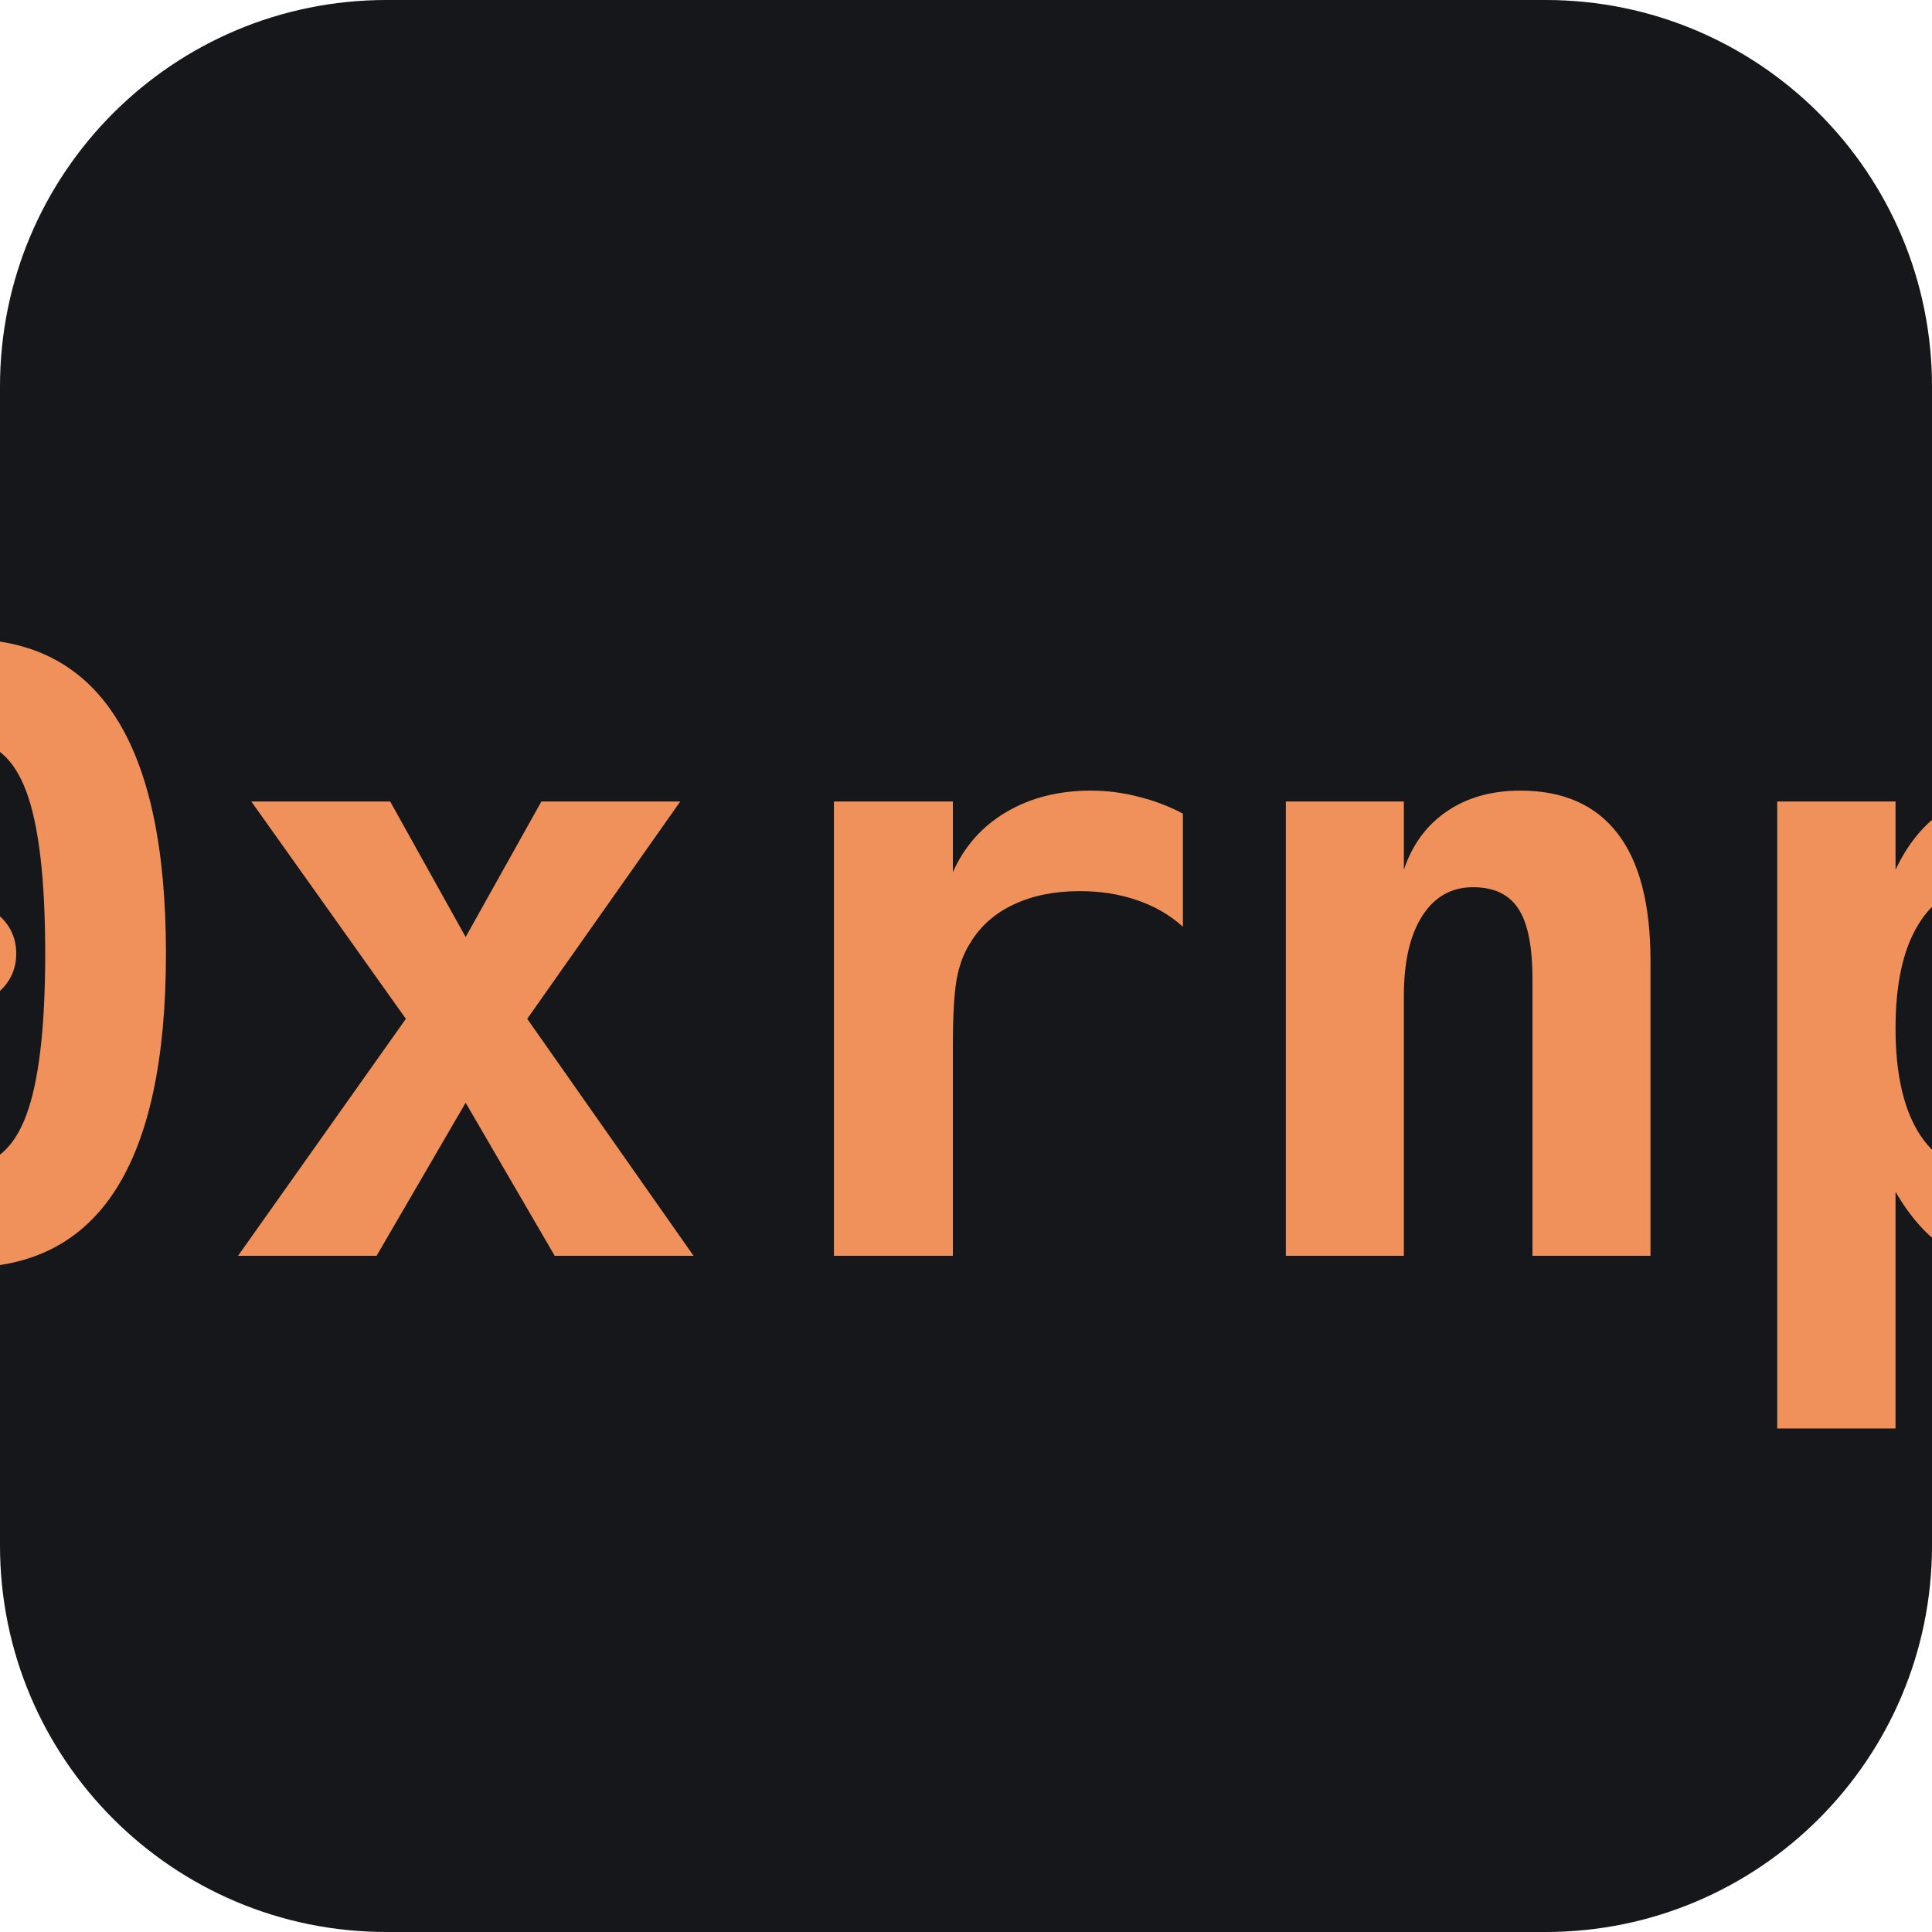
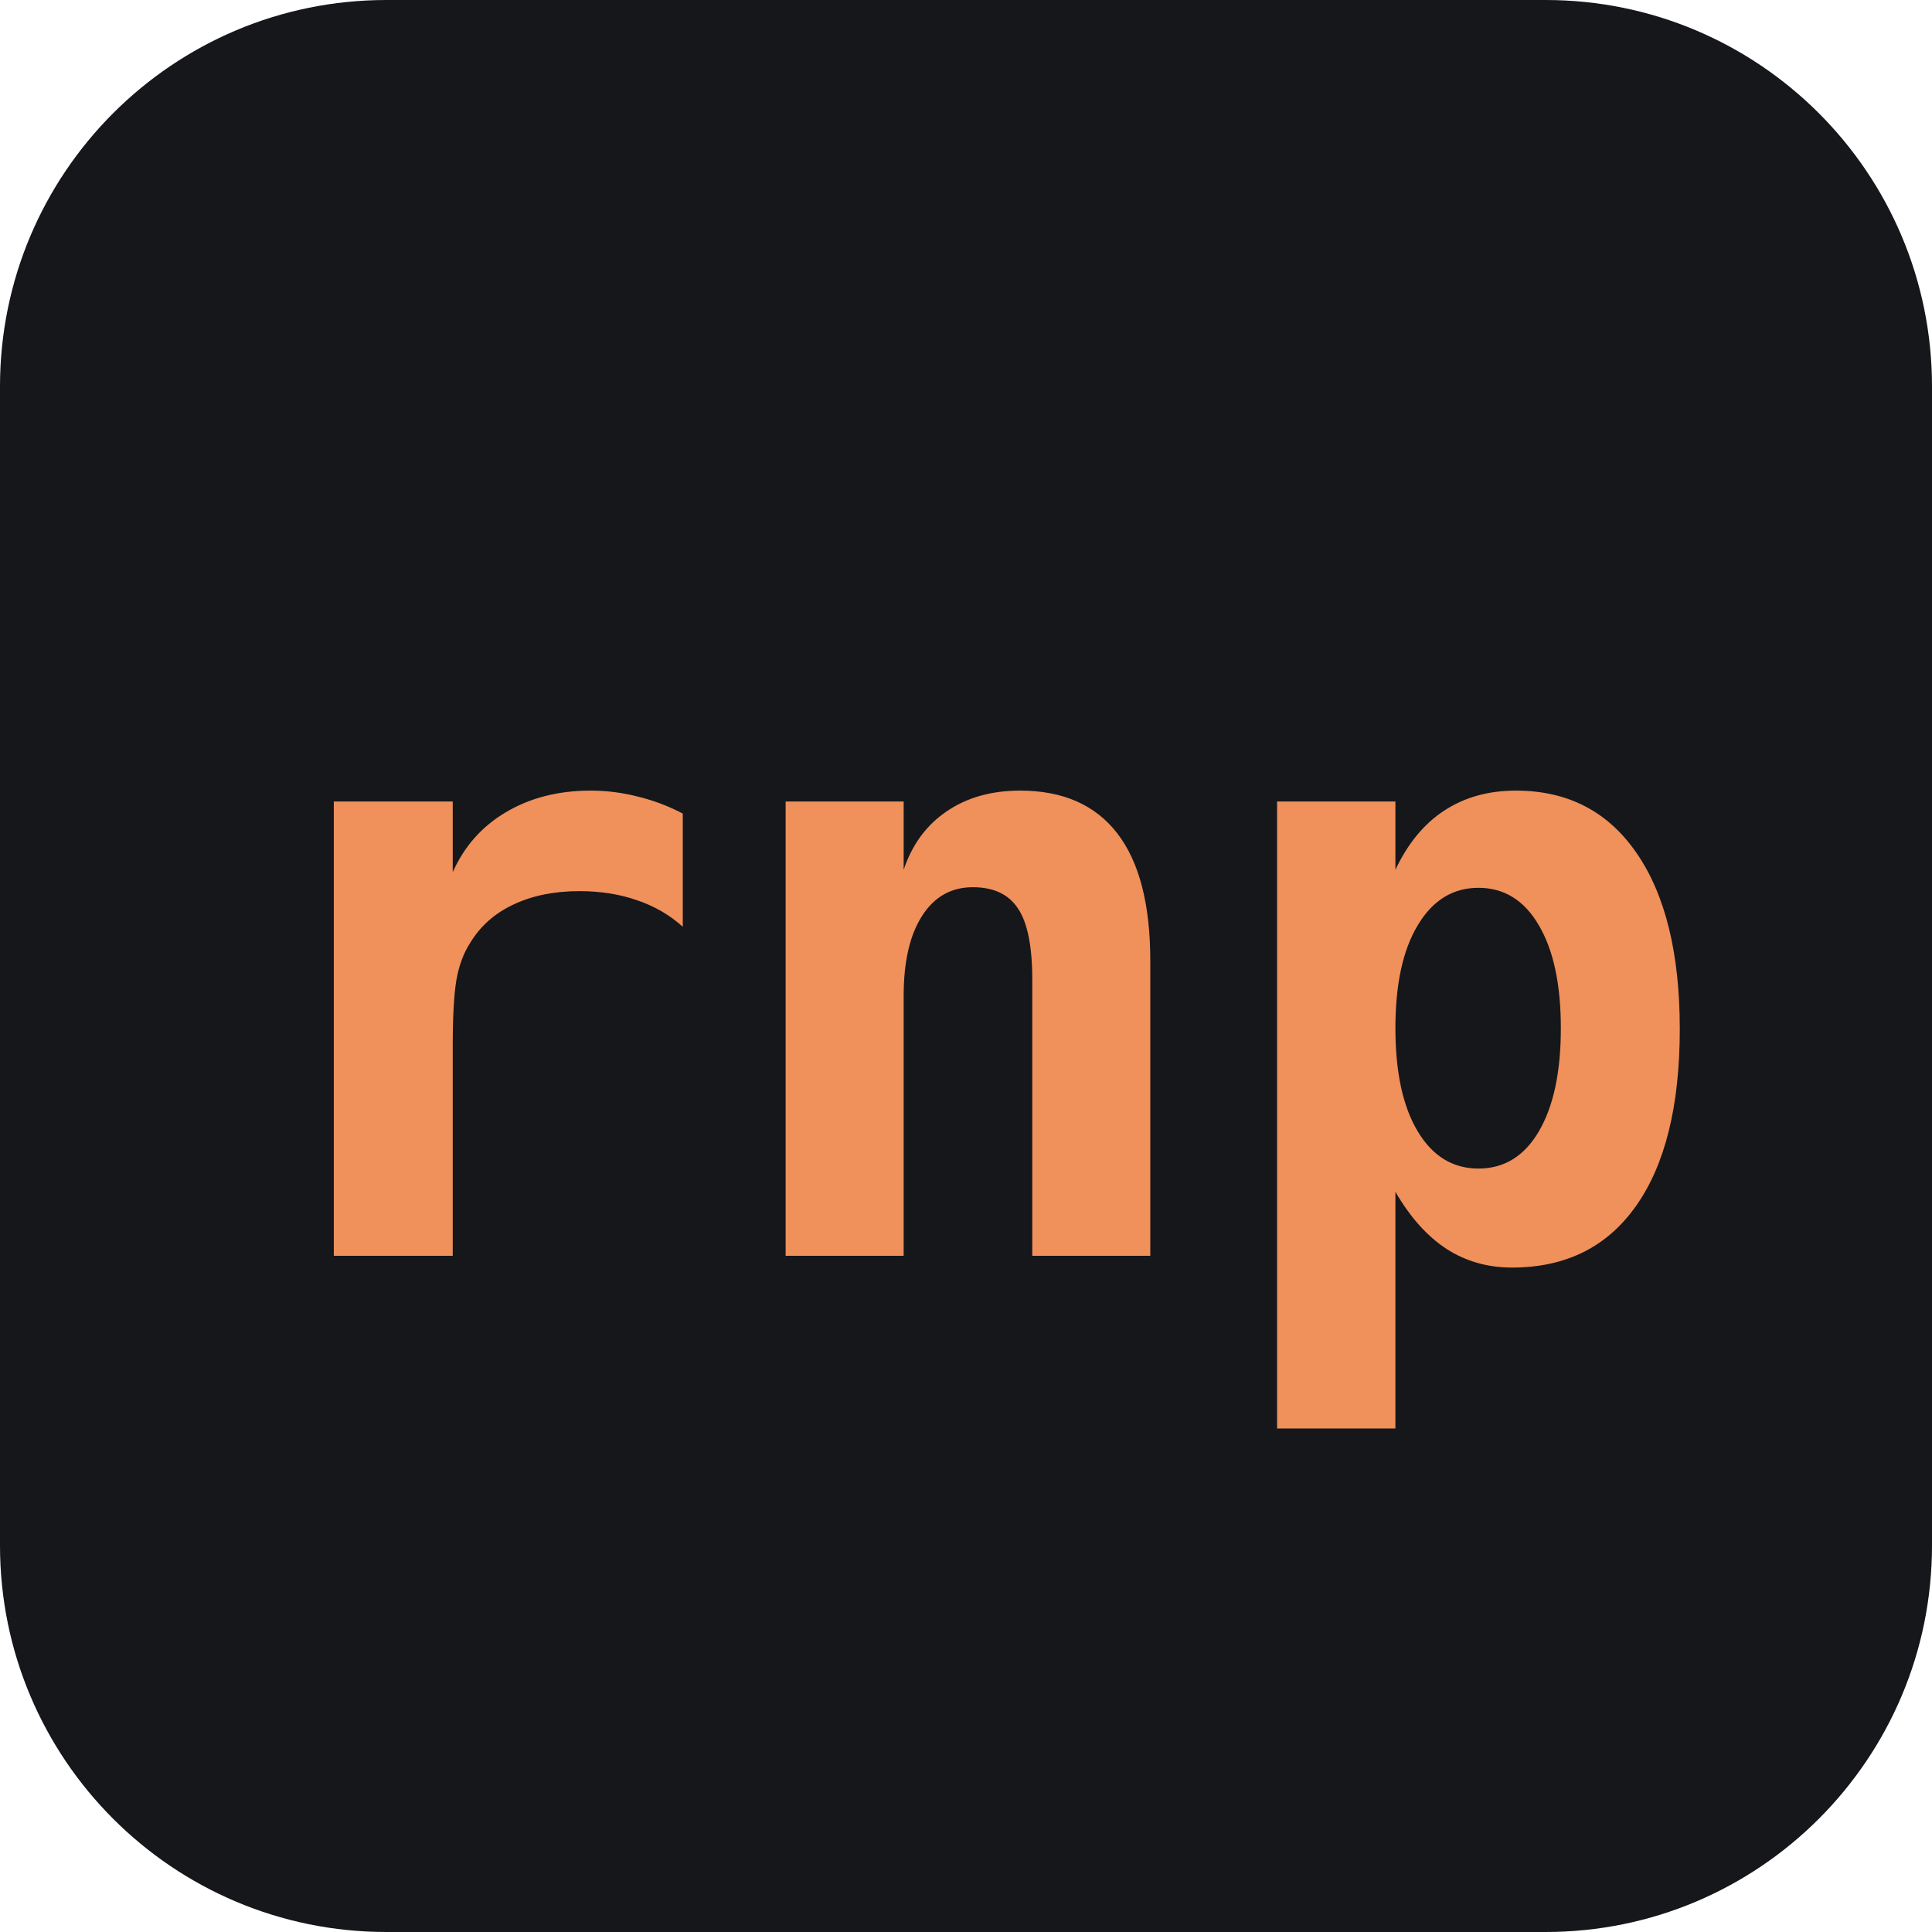
<svg xmlns="http://www.w3.org/2000/svg" viewBox="0 0 100 100">
  <rect width="100" height="100" rx="20" fill="#15171b" />
-   <text x="50" y="65" font-family="monospace" font-size="43" font-weight="bold" text-anchor="middle" fill="#f0905a">0xrnp</text>
+   <text x="50" y="65" font-family="monospace" font-size="43" font-weight="bold" text-anchor="middle" fill="#f0905a">rnp</text>
</svg>
